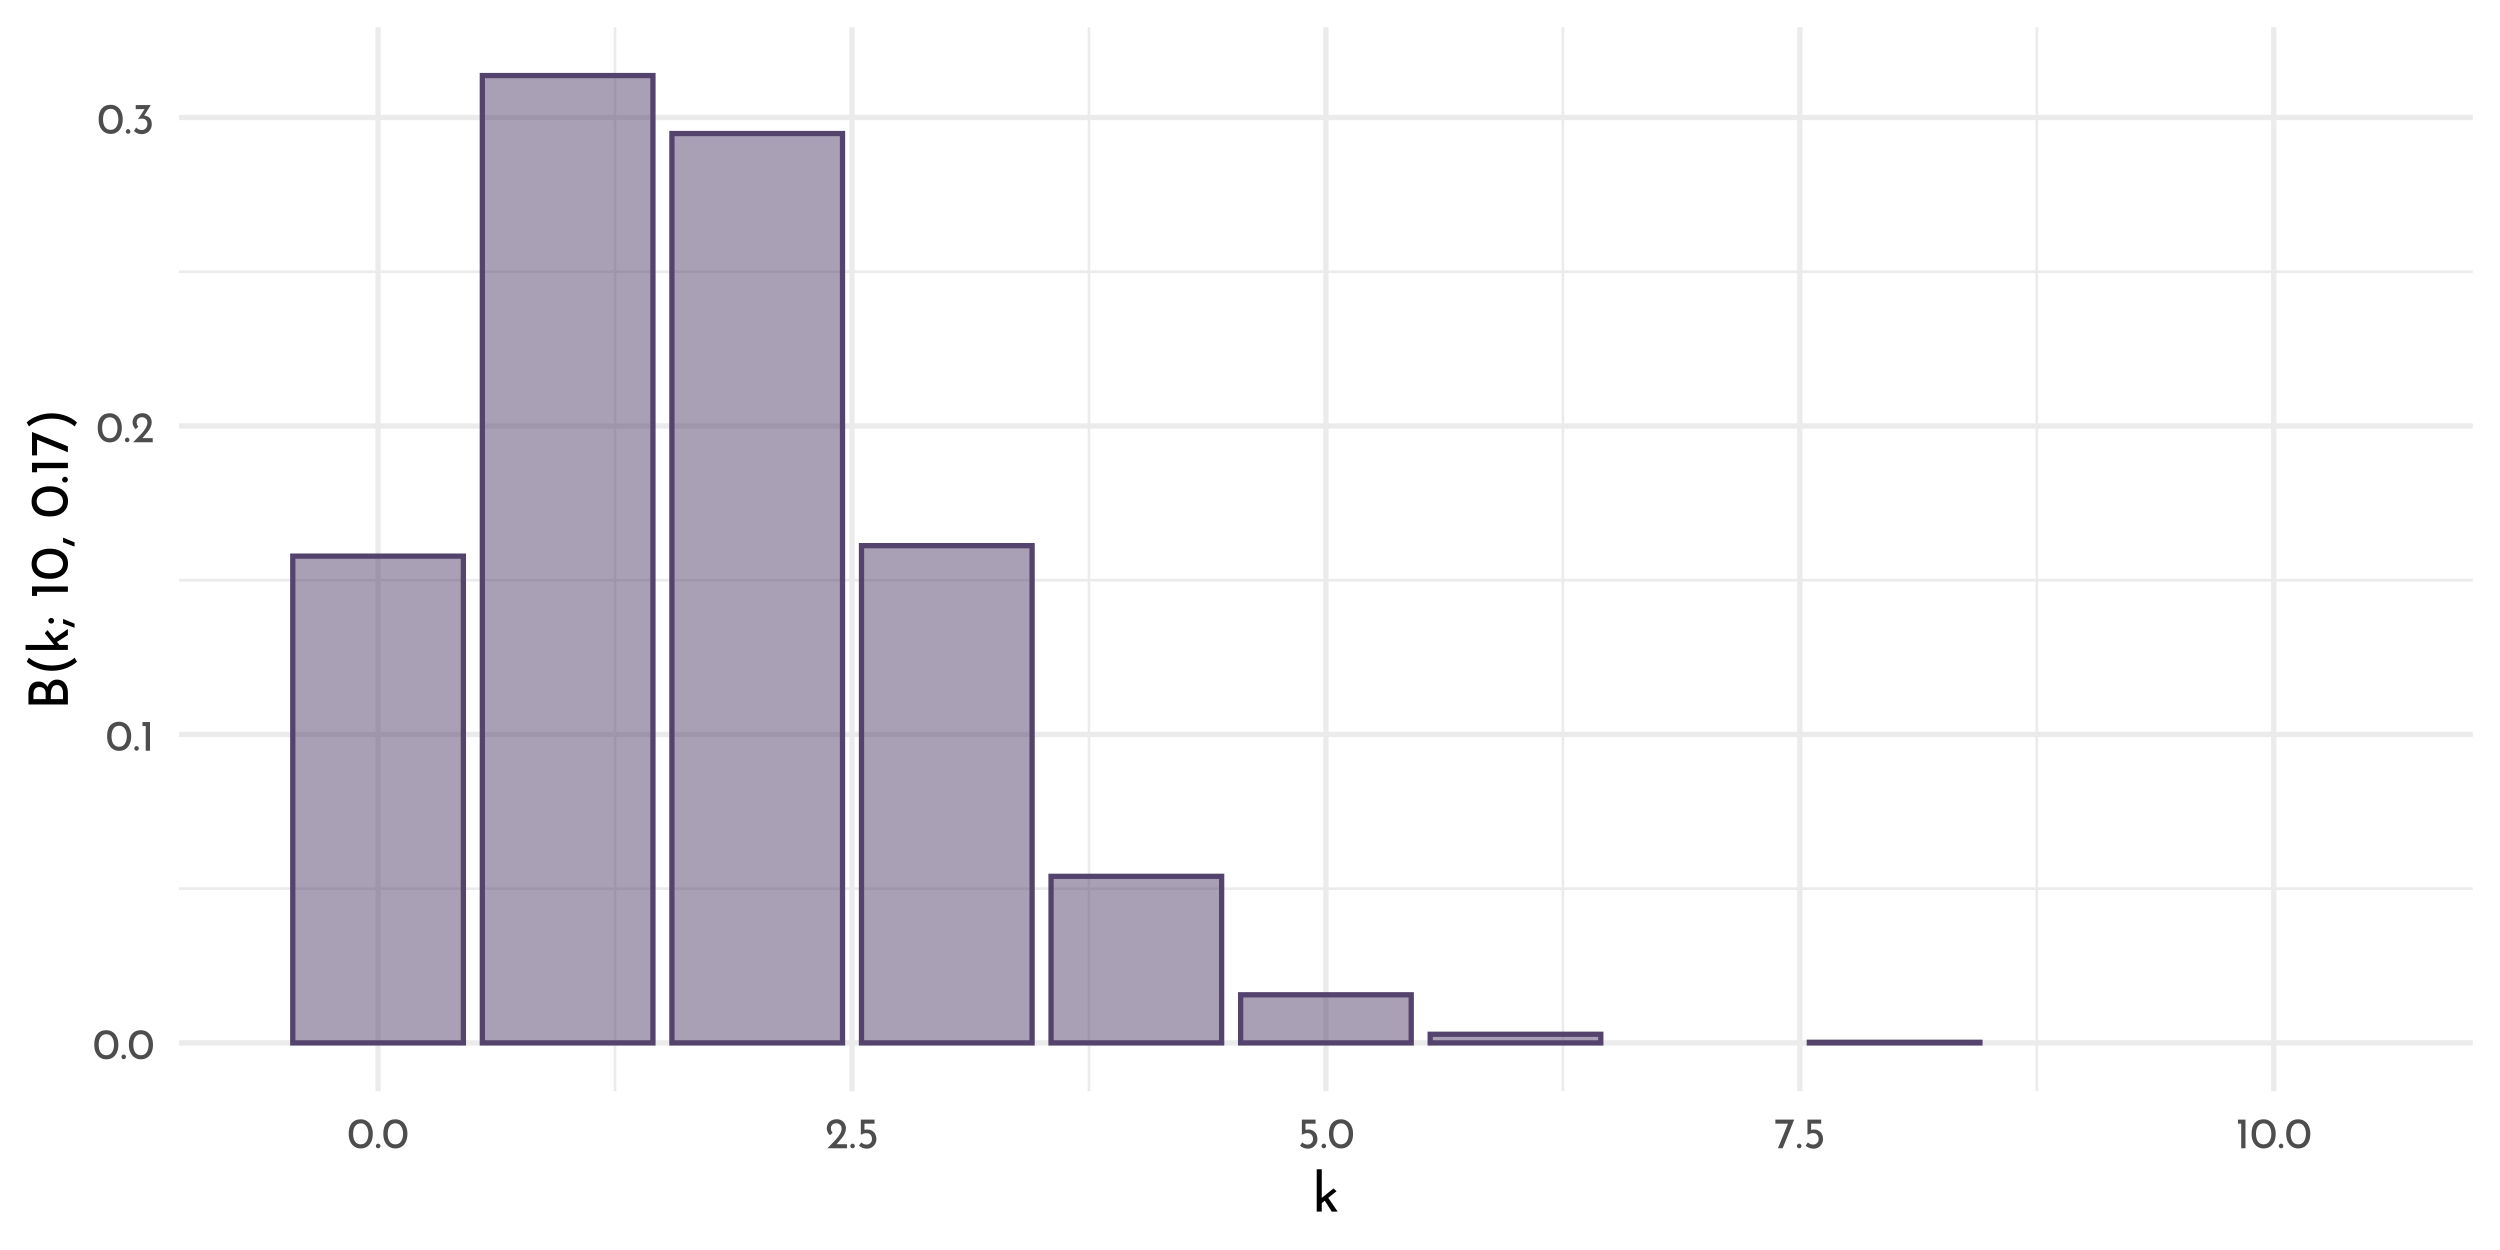
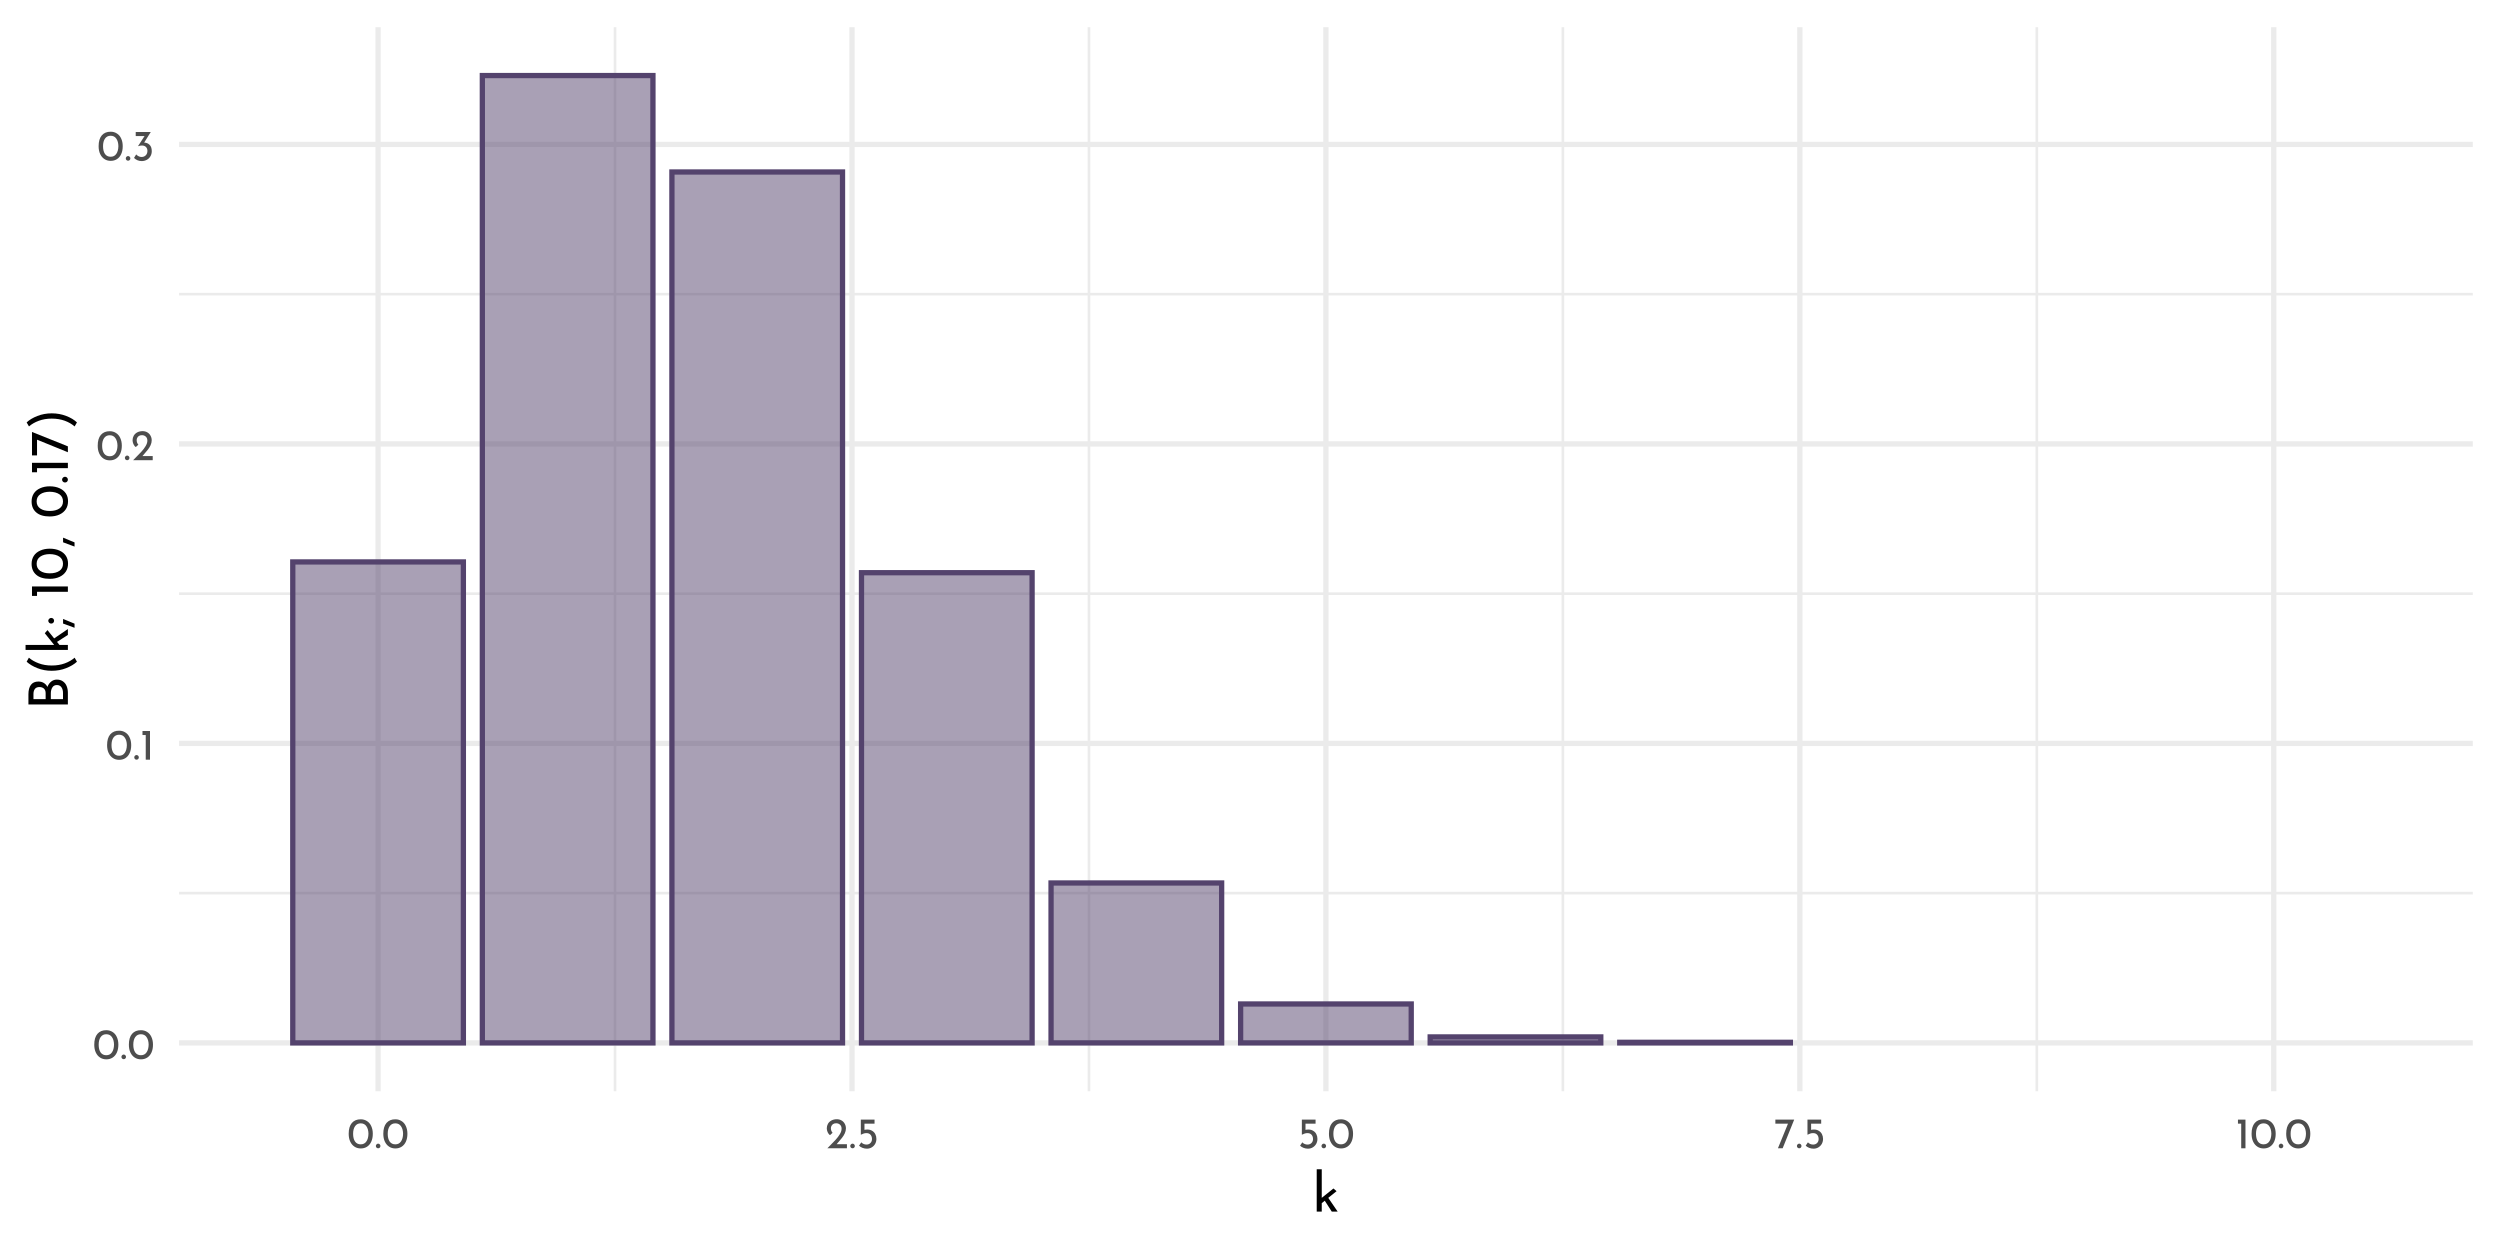
<svg xmlns="http://www.w3.org/2000/svg" xmlns:xlink="http://www.w3.org/1999/xlink" width="504pt" height="252pt" viewBox="0 0 504 252" version="1.1">
  <defs>
    <g>
      <symbol overflow="visible" id="glyph0-0">
        <path style="stroke:none;" d="" />
      </symbol>
      <symbol overflow="visible" id="glyph0-1">
        <path style="stroke:none;" d="M 2.75 0.031 C 2.27 0.031 1.848 -0.086 1.484 -0.328 C 1.117 -0.566 0.832 -0.906 0.625 -1.344 C 0.414 -1.789 0.312 -2.316 0.312 -2.922 C 0.312 -3.879 0.523 -4.609 0.953 -5.109 C 1.391 -5.609 1.988 -5.852 2.75 -5.844 C 3.219 -5.844 3.633 -5.723 4 -5.484 C 4.375 -5.254 4.66 -4.914 4.859 -4.469 C 5.066 -4.031 5.172 -3.516 5.172 -2.922 C 5.172 -2.305 5.066 -1.773 4.859 -1.328 C 4.66 -0.891 4.375 -0.551 4 -0.312 C 3.633 -0.082 3.219 0.031 2.75 0.031 Z M 2.734 -0.797 C 3.234 -0.797 3.613 -0.988 3.875 -1.375 C 4.145 -1.758 4.285 -2.281 4.297 -2.938 C 4.285 -3.57 4.145 -4.078 3.875 -4.453 C 3.613 -4.836 3.234 -5.031 2.734 -5.031 C 2.242 -5.031 1.863 -4.836 1.594 -4.453 C 1.332 -4.078 1.203 -3.566 1.203 -2.922 C 1.203 -2.266 1.332 -1.742 1.594 -1.359 C 1.863 -0.984 2.242 -0.797 2.734 -0.797 Z M 2.734 -0.797 " />
      </symbol>
      <symbol overflow="visible" id="glyph0-2">
        <path style="stroke:none;" d="M 0.297 -0.469 C 0.297 -0.594 0.344 -0.703 0.438 -0.797 C 0.531 -0.891 0.641 -0.938 0.766 -0.938 C 0.879 -0.938 0.984 -0.891 1.078 -0.797 C 1.172 -0.703 1.219 -0.594 1.219 -0.469 C 1.219 -0.332 1.172 -0.219 1.078 -0.125 C 0.984 -0.039 0.879 0 0.766 0 C 0.641 0 0.531 -0.039 0.438 -0.125 C 0.344 -0.219 0.297 -0.332 0.297 -0.469 Z M 0.297 -0.469 " />
      </symbol>
      <symbol overflow="visible" id="glyph0-3">
        <path style="stroke:none;" d="M 1.984 -5.781 L 1.984 0 L 1.125 0 L 1.125 -4.969 L 0.469 -4.969 L 0.469 -5.781 Z M 1.984 -5.781 " />
      </symbol>
      <symbol overflow="visible" id="glyph0-4">
        <path style="stroke:none;" d="M 4.422 -0.828 L 4.422 0 L 0.469 0 L 0.766 -0.297 C 1.359 -0.891 1.82 -1.367 2.156 -1.734 C 2.5 -2.109 2.781 -2.484 3 -2.859 C 3.227 -3.242 3.344 -3.602 3.344 -3.938 C 3.344 -4.301 3.234 -4.578 3.016 -4.766 C 2.805 -4.953 2.551 -5.047 2.25 -5.047 C 2.008 -5.047 1.805 -4.992 1.641 -4.891 C 1.484 -4.785 1.367 -4.656 1.297 -4.5 C 1.223 -4.352 1.188 -4.207 1.188 -4.062 C 1.188 -3.688 1.301 -3.375 1.531 -3.125 L 1.016 -2.656 C 0.816 -2.77 0.656 -2.969 0.531 -3.25 C 0.414 -3.531 0.359 -3.789 0.359 -4.031 C 0.359 -4.352 0.438 -4.656 0.594 -4.938 C 0.758 -5.219 0.992 -5.441 1.297 -5.609 C 1.609 -5.773 1.973 -5.859 2.391 -5.859 C 2.742 -5.859 3.062 -5.773 3.344 -5.609 C 3.625 -5.441 3.836 -5.219 3.984 -4.938 C 4.141 -4.656 4.219 -4.348 4.219 -4.016 C 4.219 -3.68 4.141 -3.344 3.984 -3 C 3.828 -2.664 3.629 -2.352 3.391 -2.062 C 3.16 -1.77 2.852 -1.406 2.469 -0.969 L 2.344 -0.828 Z M 4.422 -0.828 " />
      </symbol>
      <symbol overflow="visible" id="glyph0-5">
        <path style="stroke:none;" d="M 2.516 -3.656 C 2.961 -3.633 3.328 -3.484 3.609 -3.203 C 3.898 -2.922 4.047 -2.492 4.047 -1.922 C 4.047 -1.523 3.953 -1.176 3.766 -0.875 C 3.586 -0.57 3.344 -0.336 3.031 -0.172 C 2.719 -0.004 2.375 0.078 2 0.078 C 1.719 0.078 1.438 0.02 1.156 -0.094 C 0.875 -0.219 0.645 -0.375 0.469 -0.562 L 0.906 -1.266 C 1.02 -1.129 1.176 -1.008 1.375 -0.906 C 1.57 -0.801 1.773 -0.75 1.984 -0.75 C 2.316 -0.75 2.598 -0.859 2.828 -1.078 C 3.055 -1.305 3.172 -1.609 3.172 -1.984 C 3.172 -2.305 3.07 -2.566 2.875 -2.766 C 2.676 -2.961 2.406 -3.062 2.062 -3.062 C 1.812 -3.062 1.562 -3.016 1.312 -2.922 L 1.297 -2.969 L 2.594 -4.969 L 0.812 -4.969 L 0.812 -5.781 L 3.844 -5.781 Z M 2.516 -3.656 " />
      </symbol>
      <symbol overflow="visible" id="glyph0-6">
        <path style="stroke:none;" d="M 2.266 -3.781 C 2.641 -3.781 2.961 -3.691 3.234 -3.516 C 3.516 -3.348 3.723 -3.125 3.859 -2.844 C 4.004 -2.562 4.078 -2.242 4.078 -1.891 C 4.078 -1.523 3.992 -1.191 3.828 -0.891 C 3.66 -0.598 3.43 -0.363 3.141 -0.188 C 2.848 -0.008 2.52 0.078 2.156 0.078 C 1.852 0.078 1.555 0.02 1.266 -0.094 C 0.984 -0.207 0.754 -0.352 0.578 -0.531 L 1.031 -1.203 C 1.145 -1.066 1.297 -0.957 1.484 -0.875 C 1.68 -0.789 1.879 -0.75 2.078 -0.75 C 2.398 -0.75 2.664 -0.852 2.875 -1.062 C 3.082 -1.27 3.188 -1.535 3.188 -1.859 C 3.188 -2.223 3.086 -2.516 2.891 -2.734 C 2.703 -2.953 2.426 -3.062 2.062 -3.062 C 1.863 -3.062 1.676 -3.031 1.5 -2.969 C 1.32 -2.914 1.133 -2.836 0.938 -2.734 L 0.938 -5.781 L 3.703 -5.781 L 3.703 -4.969 L 1.672 -4.969 L 1.672 -3.719 C 1.859 -3.758 2.055 -3.781 2.266 -3.781 Z M 2.266 -3.781 " />
      </symbol>
      <symbol overflow="visible" id="glyph0-7">
        <path style="stroke:none;" d="M 4.062 -5.781 L 1.734 0 L 0.781 0 L 2.812 -4.969 L 0.266 -4.969 L 0.266 -5.781 Z M 4.062 -5.781 " />
      </symbol>
      <symbol overflow="visible" id="glyph1-0">
        <path style="stroke:none;" d="" />
      </symbol>
      <symbol overflow="visible" id="glyph1-1">
        <path style="stroke:none;" d="M 2.516 -2.188 L 1.906 -1.703 L 1.906 0 L 0.891 0 L 0.891 -8.531 L 1.906 -8.531 L 1.906 -2.766 L 4.266 -4.656 L 4.891 -4.109 L 3.219 -2.766 L 5.109 0 L 3.922 0 Z M 2.516 -2.188 " />
      </symbol>
      <symbol overflow="visible" id="glyph2-0">
        <path style="stroke:none;" d="" />
      </symbol>
      <symbol overflow="visible" id="glyph2-1">
        <path style="stroke:none;" d="M -4.125 -4.688 C -3.945 -5.145 -3.691 -5.504 -3.359 -5.766 C -3.035 -6.023 -2.66 -6.156 -2.234 -6.156 C -1.723 -6.156 -1.301 -6.031 -0.969 -5.781 C -0.633 -5.539 -0.391 -5.219 -0.234 -4.812 C -0.078 -4.414 0 -3.984 0 -3.516 L 0 -1.141 L -7.953 -1.141 L -7.953 -3.203 C -7.953 -4.016 -7.785 -4.645 -7.453 -5.094 C -7.117 -5.539 -6.617 -5.766 -5.953 -5.766 C -5.535 -5.766 -5.172 -5.672 -4.859 -5.484 C -4.547 -5.297 -4.301 -5.031 -4.125 -4.688 Z M -4.484 -2.219 L -4.484 -3.422 C -4.484 -3.828 -4.598 -4.133 -4.828 -4.344 C -5.066 -4.551 -5.367 -4.656 -5.734 -4.656 C -6.141 -4.656 -6.441 -4.531 -6.641 -4.281 C -6.836 -4.039 -6.938 -3.695 -6.938 -3.25 L -6.938 -2.219 Z M -0.984 -3.469 C -0.984 -3.926 -1.086 -4.305 -1.297 -4.609 C -1.504 -4.91 -1.812 -5.062 -2.219 -5.062 C -2.633 -5.062 -2.941 -4.895 -3.141 -4.562 C -3.336 -4.238 -3.438 -3.848 -3.438 -3.391 L -3.438 -2.219 L -0.984 -2.219 Z M -0.984 -3.469 " />
      </symbol>
      <symbol overflow="visible" id="glyph2-2">
        <path style="stroke:none;" d="M -3.25 -1.125 C -4.289 -1.125 -5.254 -1.301 -6.141 -1.656 C -7.035 -2.008 -7.758 -2.441 -8.312 -2.953 L -7.859 -3.766 C -7.316 -3.297 -6.648 -2.914 -5.859 -2.625 C -5.078 -2.332 -4.207 -2.188 -3.25 -2.188 C -2.281 -2.188 -1.398 -2.332 -0.609 -2.625 C 0.172 -2.914 0.828 -3.297 1.359 -3.766 L 1.828 -2.953 C 1.273 -2.441 0.551 -2.008 -0.344 -1.656 C -1.238 -1.301 -2.207 -1.125 -3.25 -1.125 Z M -3.25 -1.125 " />
      </symbol>
      <symbol overflow="visible" id="glyph2-3">
        <path style="stroke:none;" d="M -2.188 -2.516 L -1.703 -1.906 L 0 -1.906 L 0 -0.891 L -8.531 -0.891 L -8.531 -1.906 L -2.766 -1.906 L -4.656 -4.266 L -4.109 -4.891 L -2.766 -3.219 L 0 -5.109 L 0 -3.922 Z M -2.188 -2.516 " />
      </symbol>
      <symbol overflow="visible" id="glyph2-4">
        <path style="stroke:none;" d="M -3.359 -0.719 C -3.523 -0.719 -3.664 -0.773 -3.781 -0.891 C -3.895 -1.016 -3.953 -1.148 -3.953 -1.297 C -3.953 -1.43 -3.895 -1.555 -3.781 -1.672 C -3.664 -1.797 -3.523 -1.859 -3.359 -1.859 C -3.191 -1.859 -3.051 -1.801 -2.938 -1.688 C -2.832 -1.57 -2.781 -1.441 -2.781 -1.297 C -2.781 -1.141 -2.832 -1.004 -2.938 -0.891 C -3.051 -0.773 -3.191 -0.719 -3.359 -0.719 Z M 1.344 -0.703 L 1.344 0.125 C 0.664 -0.125 0.004 -0.367 -0.641 -0.609 L -0.969 -0.719 L -0.969 -1.656 Z M 1.344 -0.703 " />
      </symbol>
      <symbol overflow="visible" id="glyph2-5">
        <path style="stroke:none;" d="" />
      </symbol>
      <symbol overflow="visible" id="glyph2-6">
        <path style="stroke:none;" d="M -7.234 -2.484 L 0 -2.484 L 0 -1.406 L -6.219 -1.406 L -6.219 -0.578 L -7.234 -0.578 Z M -7.234 -2.484 " />
      </symbol>
      <symbol overflow="visible" id="glyph2-7">
        <path style="stroke:none;" d="M 0.031 -3.438 C 0.031 -2.844 -0.113 -2.316 -0.406 -1.859 C -0.707 -1.398 -1.133 -1.039 -1.688 -0.781 C -2.25 -0.52 -2.906 -0.391 -3.656 -0.391 C -4.844 -0.391 -5.75 -0.66 -6.375 -1.203 C -7.008 -1.742 -7.32 -2.488 -7.312 -3.438 C -7.312 -4.031 -7.164 -4.555 -6.875 -5.016 C -6.582 -5.473 -6.156 -5.828 -5.594 -6.078 C -5.039 -6.336 -4.395 -6.469 -3.656 -6.469 C -2.895 -6.469 -2.234 -6.336 -1.672 -6.078 C -1.117 -5.828 -0.691 -5.473 -0.391 -5.016 C -0.098 -4.555 0.039 -4.031 0.031 -3.438 Z M -0.984 -3.422 C -0.984 -4.047 -1.223 -4.523 -1.703 -4.859 C -2.191 -5.191 -2.848 -5.363 -3.672 -5.375 C -4.473 -5.363 -5.109 -5.191 -5.578 -4.859 C -6.055 -4.523 -6.297 -4.047 -6.297 -3.422 C -6.297 -2.805 -6.055 -2.332 -5.578 -2 C -5.098 -1.664 -4.457 -1.5 -3.656 -1.5 C -2.844 -1.5 -2.191 -1.664 -1.703 -2 C -1.223 -2.332 -0.984 -2.805 -0.984 -3.422 Z M -0.984 -3.422 " />
      </symbol>
      <symbol overflow="visible" id="glyph2-8">
        <path style="stroke:none;" d="M 0.578 -1.188 L 1.344 -0.875 L 1.344 -0.031 L 0.578 -0.312 C -0.316 -0.645 -0.832 -0.836 -0.969 -0.891 L -0.969 -1.828 Z M 0.578 -1.188 " />
      </symbol>
      <symbol overflow="visible" id="glyph2-9">
        <path style="stroke:none;" d="M -0.578 -0.375 C -0.742 -0.375 -0.883 -0.43 -1 -0.547 C -1.113 -0.66 -1.172 -0.797 -1.172 -0.953 C -1.172 -1.098 -1.113 -1.227 -1 -1.344 C -0.883 -1.469 -0.742 -1.531 -0.578 -1.531 C -0.41 -1.531 -0.27 -1.469 -0.156 -1.344 C -0.051 -1.227 0 -1.098 0 -0.953 C 0 -0.797 -0.051 -0.66 -0.156 -0.547 C -0.27 -0.43 -0.41 -0.375 -0.578 -0.375 Z M -0.578 -0.375 " />
      </symbol>
      <symbol overflow="visible" id="glyph2-10">
        <path style="stroke:none;" d="M -7.234 -5.078 L 0 -2.172 L 0 -0.984 L -6.219 -3.516 L -6.219 -0.344 L -7.234 -0.344 Z M -7.234 -5.078 " />
      </symbol>
      <symbol overflow="visible" id="glyph2-11">
        <path style="stroke:none;" d="M -3.25 -3.438 C -2.207 -3.438 -1.234 -3.258 -0.328 -2.906 C 0.566 -2.562 1.285 -2.129 1.828 -1.609 L 1.359 -0.797 C 0.828 -1.266 0.172 -1.645 -0.609 -1.938 C -1.398 -2.227 -2.281 -2.375 -3.25 -2.375 C -4.207 -2.375 -5.078 -2.227 -5.859 -1.938 C -6.648 -1.645 -7.312 -1.266 -7.844 -0.797 L -8.312 -1.609 C -7.758 -2.129 -7.035 -2.562 -6.141 -2.906 C -5.254 -3.258 -4.289 -3.438 -3.25 -3.438 Z M -3.25 -3.438 " />
      </symbol>
    </g>
    <clipPath id="clip1">
-       <path d="M 36.094 178 L 498.523 178 L 498.523 180 L 36.094 180 Z M 36.094 178 " />
+       <path d="M 36.094 179 L 498.523 179 L 498.523 181 L 36.094 181 Z M 36.094 179 " />
    </clipPath>
    <clipPath id="clip2">
-       <path d="M 36.094 116 L 498.523 116 L 498.523 118 L 36.094 118 Z M 36.094 116 " />
+       <path d="M 36.094 119 L 498.523 119 L 498.523 120 L 36.094 120 Z M 36.094 119 " />
    </clipPath>
    <clipPath id="clip3">
-       <path d="M 36.094 54 L 498.523 54 L 498.523 56 L 36.094 56 Z M 36.094 54 " />
+       <path d="M 36.094 59 L 498.523 59 L 498.523 60 L 36.094 60 Z M 36.094 59 " />
    </clipPath>
    <clipPath id="clip4">
      <path d="M 123 5.48 L 125 5.48 L 125 220 L 123 220 Z M 123 5.48 " />
    </clipPath>
    <clipPath id="clip5">
      <path d="M 219 5.48 L 220 5.48 L 220 220 L 219 220 Z M 219 5.48 " />
    </clipPath>
    <clipPath id="clip6">
      <path d="M 314 5.48 L 316 5.48 L 316 220 L 314 220 Z M 314 5.48 " />
    </clipPath>
    <clipPath id="clip7">
      <path d="M 410 5.48 L 411 5.48 L 411 220 L 410 220 Z M 410 5.48 " />
    </clipPath>
    <clipPath id="clip8">
      <path d="M 36.094 209 L 498.523 209 L 498.523 211 L 36.094 211 Z M 36.094 209 " />
    </clipPath>
    <clipPath id="clip9">
-       <path d="M 36.094 147 L 498.523 147 L 498.523 149 L 36.094 149 Z M 36.094 147 " />
+       <path d="M 36.094 149 L 498.523 149 L 498.523 151 L 36.094 151 Z M 36.094 149 " />
    </clipPath>
    <clipPath id="clip10">
-       <path d="M 36.094 85 L 498.523 85 L 498.523 87 L 36.094 87 Z M 36.094 85 " />
+       <path d="M 36.094 88 L 498.523 88 L 498.523 91 L 36.094 91 Z M 36.094 88 " />
    </clipPath>
    <clipPath id="clip11">
-       <path d="M 36.094 23 L 498.523 23 L 498.523 25 L 36.094 25 Z M 36.094 23 " />
+       <path d="M 36.094 28 L 498.523 28 L 498.523 30 L 36.094 30 Z M 36.094 28 " />
    </clipPath>
    <clipPath id="clip12">
      <path d="M 75 5.48 L 77 5.48 L 77 220 L 75 220 Z M 75 5.48 " />
    </clipPath>
    <clipPath id="clip13">
      <path d="M 171 5.48 L 173 5.48 L 173 220 L 171 220 Z M 171 5.48 " />
    </clipPath>
    <clipPath id="clip14">
      <path d="M 266 5.48 L 268 5.48 L 268 220 L 266 220 Z M 266 5.48 " />
    </clipPath>
    <clipPath id="clip15">
      <path d="M 362 5.48 L 364 5.48 L 364 220 L 362 220 Z M 362 5.48 " />
    </clipPath>
    <clipPath id="clip16">
      <path d="M 457 5.48 L 459 5.48 L 459 220 L 457 220 Z M 457 5.48 " />
    </clipPath>
  </defs>
  <g id="surface14">
    <rect x="0" y="0" width="504" height="252" style="fill:rgb(100%,100%,100%);fill-opacity:1;stroke:none;" />
    <g clip-path="url(#clip1)" clip-rule="nonzero">
-       <path style="fill:none;stroke-width:0.533;stroke-linecap:butt;stroke-linejoin:round;stroke:rgb(92.157%,92.157%,92.157%);stroke-opacity:1;stroke-miterlimit:10;" d="M 36.094 179.156 L 498.52 179.156 " />
+       <path style="fill:none;stroke-width:0.533;stroke-linecap:butt;stroke-linejoin:round;stroke:rgb(92.157%,92.157%,92.157%);stroke-opacity:1;stroke-miterlimit:10;" d="M 36.094 180.059 L 498.52 180.059 " />
    </g>
    <g clip-path="url(#clip2)" clip-rule="nonzero">
-       <path style="fill:none;stroke-width:0.533;stroke-linecap:butt;stroke-linejoin:round;stroke:rgb(92.157%,92.157%,92.157%);stroke-opacity:1;stroke-miterlimit:10;" d="M 36.094 116.969 L 498.52 116.969 " />
+       <path style="fill:none;stroke-width:0.533;stroke-linecap:butt;stroke-linejoin:round;stroke:rgb(92.157%,92.157%,92.157%);stroke-opacity:1;stroke-miterlimit:10;" d="M 36.094 119.684 L 498.52 119.684 " />
    </g>
    <g clip-path="url(#clip3)" clip-rule="nonzero">
-       <path style="fill:none;stroke-width:0.533;stroke-linecap:butt;stroke-linejoin:round;stroke:rgb(92.157%,92.157%,92.157%);stroke-opacity:1;stroke-miterlimit:10;" d="M 36.094 54.781 L 498.52 54.781 " />
+       <path style="fill:none;stroke-width:0.533;stroke-linecap:butt;stroke-linejoin:round;stroke:rgb(92.157%,92.157%,92.157%);stroke-opacity:1;stroke-miterlimit:10;" d="M 36.094 59.305 L 498.52 59.305 " />
    </g>
    <g clip-path="url(#clip4)" clip-rule="nonzero">
      <path style="fill:none;stroke-width:0.533;stroke-linecap:butt;stroke-linejoin:round;stroke:rgb(92.157%,92.157%,92.157%);stroke-opacity:1;stroke-miterlimit:10;" d="M 123.992 220 L 123.992 5.48 " />
    </g>
    <g clip-path="url(#clip5)" clip-rule="nonzero">
      <path style="fill:none;stroke-width:0.533;stroke-linecap:butt;stroke-linejoin:round;stroke:rgb(92.157%,92.157%,92.157%);stroke-opacity:1;stroke-miterlimit:10;" d="M 219.535 220 L 219.535 5.48 " />
    </g>
    <g clip-path="url(#clip6)" clip-rule="nonzero">
      <path style="fill:none;stroke-width:0.533;stroke-linecap:butt;stroke-linejoin:round;stroke:rgb(92.157%,92.157%,92.157%);stroke-opacity:1;stroke-miterlimit:10;" d="M 315.078 220 L 315.078 5.48 " />
    </g>
    <g clip-path="url(#clip7)" clip-rule="nonzero">
      <path style="fill:none;stroke-width:0.533;stroke-linecap:butt;stroke-linejoin:round;stroke:rgb(92.157%,92.157%,92.157%);stroke-opacity:1;stroke-miterlimit:10;" d="M 410.621 220 L 410.621 5.48 " />
    </g>
    <g clip-path="url(#clip8)" clip-rule="nonzero">
      <path style="fill:none;stroke-width:1.067;stroke-linecap:butt;stroke-linejoin:round;stroke:rgb(92.157%,92.157%,92.157%);stroke-opacity:1;stroke-miterlimit:10;" d="M 36.094 210.25 L 498.52 210.25 " />
    </g>
    <g clip-path="url(#clip9)" clip-rule="nonzero">
-       <path style="fill:none;stroke-width:1.067;stroke-linecap:butt;stroke-linejoin:round;stroke:rgb(92.157%,92.157%,92.157%);stroke-opacity:1;stroke-miterlimit:10;" d="M 36.094 148.062 L 498.52 148.062 " />
+       <path style="fill:none;stroke-width:1.067;stroke-linecap:butt;stroke-linejoin:round;stroke:rgb(92.157%,92.157%,92.157%);stroke-opacity:1;stroke-miterlimit:10;" d="M 36.094 149.871 L 498.52 149.871 " />
    </g>
    <g clip-path="url(#clip10)" clip-rule="nonzero">
-       <path style="fill:none;stroke-width:1.067;stroke-linecap:butt;stroke-linejoin:round;stroke:rgb(92.157%,92.157%,92.157%);stroke-opacity:1;stroke-miterlimit:10;" d="M 36.094 85.875 L 498.52 85.875 " />
+       <path style="fill:none;stroke-width:1.067;stroke-linecap:butt;stroke-linejoin:round;stroke:rgb(92.157%,92.157%,92.157%);stroke-opacity:1;stroke-miterlimit:10;" d="M 36.094 89.496 L 498.52 89.496 " />
    </g>
    <g clip-path="url(#clip11)" clip-rule="nonzero">
-       <path style="fill:none;stroke-width:1.067;stroke-linecap:butt;stroke-linejoin:round;stroke:rgb(92.157%,92.157%,92.157%);stroke-opacity:1;stroke-miterlimit:10;" d="M 36.094 23.688 L 498.52 23.688 " />
+       <path style="fill:none;stroke-width:1.067;stroke-linecap:butt;stroke-linejoin:round;stroke:rgb(92.157%,92.157%,92.157%);stroke-opacity:1;stroke-miterlimit:10;" d="M 36.094 29.117 L 498.52 29.117 " />
    </g>
    <g clip-path="url(#clip12)" clip-rule="nonzero">
      <path style="fill:none;stroke-width:1.067;stroke-linecap:butt;stroke-linejoin:round;stroke:rgb(92.157%,92.157%,92.157%);stroke-opacity:1;stroke-miterlimit:10;" d="M 76.219 220 L 76.219 5.48 " />
    </g>
    <g clip-path="url(#clip13)" clip-rule="nonzero">
      <path style="fill:none;stroke-width:1.067;stroke-linecap:butt;stroke-linejoin:round;stroke:rgb(92.157%,92.157%,92.157%);stroke-opacity:1;stroke-miterlimit:10;" d="M 171.762 220 L 171.762 5.48 " />
    </g>
    <g clip-path="url(#clip14)" clip-rule="nonzero">
      <path style="fill:none;stroke-width:1.067;stroke-linecap:butt;stroke-linejoin:round;stroke:rgb(92.157%,92.157%,92.157%);stroke-opacity:1;stroke-miterlimit:10;" d="M 267.305 220 L 267.305 5.48 " />
    </g>
    <g clip-path="url(#clip15)" clip-rule="nonzero">
      <path style="fill:none;stroke-width:1.067;stroke-linecap:butt;stroke-linejoin:round;stroke:rgb(92.157%,92.157%,92.157%);stroke-opacity:1;stroke-miterlimit:10;" d="M 362.848 220 L 362.848 5.48 " />
    </g>
    <g clip-path="url(#clip16)" clip-rule="nonzero">
      <path style="fill:none;stroke-width:1.067;stroke-linecap:butt;stroke-linejoin:round;stroke:rgb(92.157%,92.157%,92.157%);stroke-opacity:1;stroke-miterlimit:10;" d="M 458.391 220 L 458.391 5.48 " />
    </g>
-     <path style="fill-rule:nonzero;fill:rgb(32.941%,26.275%,42.745%);fill-opacity:0.502;stroke-width:1.067;stroke-linecap:square;stroke-linejoin:miter;stroke:rgb(32.941%,26.275%,42.745%);stroke-opacity:1;stroke-miterlimit:10;" d="M 59.023 210.25 L 93.418 210.25 L 93.418 112.117 L 59.023 112.117 Z M 59.023 210.25 " />
+     <path style="fill-rule:nonzero;fill:rgb(32.941%,26.275%,42.745%);fill-opacity:0.502;stroke-width:1.067;stroke-linecap:square;stroke-linejoin:miter;stroke:rgb(32.941%,26.275%,42.745%);stroke-opacity:1;stroke-miterlimit:10;" d="M 59.023 210.25 L 93.418 210.25 L 93.418 113.285 L 59.023 113.285 Z M 59.023 210.25 " />
    <path style="fill-rule:nonzero;fill:rgb(32.941%,26.275%,42.745%);fill-opacity:0.502;stroke-width:1.067;stroke-linecap:square;stroke-linejoin:miter;stroke:rgb(32.941%,26.275%,42.745%);stroke-opacity:1;stroke-miterlimit:10;" d="M 97.238 210.25 L 131.633 210.25 L 131.633 15.23 L 97.238 15.23 Z M 97.238 210.25 " />
-     <path style="fill-rule:nonzero;fill:rgb(32.941%,26.275%,42.745%);fill-opacity:0.502;stroke-width:1.067;stroke-linecap:square;stroke-linejoin:miter;stroke:rgb(32.941%,26.275%,42.745%);stroke-opacity:1;stroke-miterlimit:10;" d="M 135.457 210.25 L 169.852 210.25 L 169.852 26.922 L 135.457 26.922 Z M 135.457 210.25 " />
-     <path style="fill-rule:nonzero;fill:rgb(32.941%,26.275%,42.745%);fill-opacity:0.502;stroke-width:1.067;stroke-linecap:square;stroke-linejoin:miter;stroke:rgb(32.941%,26.275%,42.745%);stroke-opacity:1;stroke-miterlimit:10;" d="M 173.676 210.25 L 208.07 210.25 L 208.07 110.004 L 173.676 110.004 Z M 173.676 210.25 " />
-     <path style="fill-rule:nonzero;fill:rgb(32.941%,26.275%,42.745%);fill-opacity:0.502;stroke-width:1.067;stroke-linecap:square;stroke-linejoin:miter;stroke:rgb(32.941%,26.275%,42.745%);stroke-opacity:1;stroke-miterlimit:10;" d="M 211.891 210.25 L 246.285 210.25 L 246.285 176.668 L 211.891 176.668 Z M 211.891 210.25 " />
-     <path style="fill-rule:nonzero;fill:rgb(32.941%,26.275%,42.745%);fill-opacity:0.502;stroke-width:1.067;stroke-linecap:square;stroke-linejoin:miter;stroke:rgb(32.941%,26.275%,42.745%);stroke-opacity:1;stroke-miterlimit:10;" d="M 250.109 210.25 L 284.504 210.25 L 284.504 200.551 L 250.109 200.551 Z M 250.109 210.25 " />
-     <path style="fill-rule:nonzero;fill:rgb(32.941%,26.275%,42.745%);fill-opacity:0.502;stroke-width:1.067;stroke-linecap:square;stroke-linejoin:miter;stroke:rgb(32.941%,26.275%,42.745%);stroke-opacity:1;stroke-miterlimit:10;" d="M 288.324 210.25 L 322.719 210.25 L 322.719 208.508 L 288.324 208.508 Z M 288.324 210.25 " />
-     <path style="fill-rule:nonzero;fill:rgb(32.941%,26.275%,42.745%);fill-opacity:0.502;stroke-width:1.067;stroke-linecap:square;stroke-linejoin:miter;stroke:rgb(32.941%,26.275%,42.745%);stroke-opacity:1;stroke-miterlimit:10;" d="M 364.762 210.25 L 399.156 210.25 L 399.156 210.125 L 364.762 210.125 Z M 364.762 210.25 " />
+     <path style="fill-rule:nonzero;fill:rgb(32.941%,26.275%,42.745%);fill-opacity:0.502;stroke-width:1.067;stroke-linecap:square;stroke-linejoin:miter;stroke:rgb(32.941%,26.275%,42.745%);stroke-opacity:1;stroke-miterlimit:10;" d="M 135.457 210.25 L 169.852 210.25 L 169.852 34.672 L 135.457 34.672 Z M 135.457 210.25 " />
+     <path style="fill-rule:nonzero;fill:rgb(32.941%,26.275%,42.745%);fill-opacity:0.502;stroke-width:1.067;stroke-linecap:square;stroke-linejoin:miter;stroke:rgb(32.941%,26.275%,42.745%);stroke-opacity:1;stroke-miterlimit:10;" d="M 173.676 210.25 L 208.07 210.25 L 208.07 115.457 L 173.676 115.457 Z M 173.676 210.25 " />
+     <path style="fill-rule:nonzero;fill:rgb(32.941%,26.275%,42.745%);fill-opacity:0.502;stroke-width:1.067;stroke-linecap:square;stroke-linejoin:miter;stroke:rgb(32.941%,26.275%,42.745%);stroke-opacity:1;stroke-miterlimit:10;" d="M 211.891 210.25 L 246.285 210.25 L 246.285 178.008 L 211.891 178.008 Z M 211.891 210.25 " />
+     <path style="fill-rule:nonzero;fill:rgb(32.941%,26.275%,42.745%);fill-opacity:0.502;stroke-width:1.067;stroke-linecap:square;stroke-linejoin:miter;stroke:rgb(32.941%,26.275%,42.745%);stroke-opacity:1;stroke-miterlimit:10;" d="M 250.109 210.25 L 284.504 210.25 L 284.504 202.402 L 250.109 202.402 Z M 250.109 210.25 " />
+     <path style="fill-rule:nonzero;fill:rgb(32.941%,26.275%,42.745%);fill-opacity:0.502;stroke-width:1.067;stroke-linecap:square;stroke-linejoin:miter;stroke:rgb(32.941%,26.275%,42.745%);stroke-opacity:1;stroke-miterlimit:10;" d="M 288.324 210.25 L 322.719 210.25 L 322.719 209.043 L 288.324 209.043 Z M 288.324 210.25 " />
+     <path style="fill-rule:nonzero;fill:rgb(32.941%,26.275%,42.745%);fill-opacity:0.502;stroke-width:1.067;stroke-linecap:square;stroke-linejoin:miter;stroke:rgb(32.941%,26.275%,42.745%);stroke-opacity:1;stroke-miterlimit:10;" d="M 326.543 210.25 L 360.938 210.25 L 360.938 210.129 L 326.543 210.129 Z M 326.543 210.25 " />
    <g style="fill:rgb(30.196%,30.196%,30.196%);fill-opacity:1;">
      <use xlink:href="#glyph0-1" x="18.691" y="213.531" />
      <use xlink:href="#glyph0-2" x="24.183" y="213.531" />
      <use xlink:href="#glyph0-1" x="25.67" y="213.531" />
    </g>
    <g style="fill:rgb(30.196%,30.196%,30.196%);fill-opacity:1;">
-       <use xlink:href="#glyph0-1" x="21.277" y="151.344" />
-       <use xlink:href="#glyph0-2" x="26.769" y="151.344" />
-       <use xlink:href="#glyph0-3" x="28.256" y="151.344" />
-     </g>
-     <g style="fill:rgb(30.196%,30.196%,30.196%);fill-opacity:1;">
-       <use xlink:href="#glyph0-1" x="19.387" y="89.156" />
-       <use xlink:href="#glyph0-2" x="24.878" y="89.156" />
-       <use xlink:href="#glyph0-4" x="26.365" y="89.156" />
-     </g>
-     <g style="fill:rgb(30.196%,30.196%,30.196%);fill-opacity:1;">
-       <use xlink:href="#glyph0-1" x="19.57" y="26.969" />
-       <use xlink:href="#glyph0-2" x="25.062" y="26.969" />
-       <use xlink:href="#glyph0-5" x="26.549" y="26.969" />
+       <use xlink:href="#glyph0-1" x="21.277" y="153.152" />
+       <use xlink:href="#glyph0-2" x="26.769" y="153.152" />
+       <use xlink:href="#glyph0-3" x="28.256" y="153.152" />
+     </g>
+     <g style="fill:rgb(30.196%,30.196%,30.196%);fill-opacity:1;">
+       <use xlink:href="#glyph0-1" x="19.387" y="92.777" />
+       <use xlink:href="#glyph0-2" x="24.878" y="92.777" />
+       <use xlink:href="#glyph0-4" x="26.365" y="92.777" />
+     </g>
+     <g style="fill:rgb(30.196%,30.196%,30.196%);fill-opacity:1;">
+       <use xlink:href="#glyph0-1" x="19.57" y="32.398" />
+       <use xlink:href="#glyph0-2" x="25.062" y="32.398" />
+       <use xlink:href="#glyph0-5" x="26.549" y="32.398" />
    </g>
    <g style="fill:rgb(30.196%,30.196%,30.196%);fill-opacity:1;">
      <use xlink:href="#glyph0-1" x="69.984" y="231.496" />
      <use xlink:href="#glyph0-2" x="75.476" y="231.496" />
      <use xlink:href="#glyph0-1" x="76.963" y="231.496" />
    </g>
    <g style="fill:rgb(30.196%,30.196%,30.196%);fill-opacity:1;">
      <use xlink:href="#glyph0-4" x="166.32" y="231.496" />
      <use xlink:href="#glyph0-2" x="171.116" y="231.496" />
      <use xlink:href="#glyph0-6" x="172.604" y="231.496" />
    </g>
    <g style="fill:rgb(30.196%,30.196%,30.196%);fill-opacity:1;">
      <use xlink:href="#glyph0-6" x="261.516" y="231.496" />
      <use xlink:href="#glyph0-2" x="266.118" y="231.496" />
      <use xlink:href="#glyph0-1" x="267.605" y="231.496" />
    </g>
    <g style="fill:rgb(30.196%,30.196%,30.196%);fill-opacity:1;">
      <use xlink:href="#glyph0-7" x="357.648" y="231.496" />
      <use xlink:href="#glyph0-2" x="361.96" y="231.496" />
      <use xlink:href="#glyph0-6" x="363.448" y="231.496" />
    </g>
    <g style="fill:rgb(30.196%,30.196%,30.196%);fill-opacity:1;">
      <use xlink:href="#glyph0-3" x="450.703" y="231.496" />
      <use xlink:href="#glyph0-1" x="453.607" y="231.496" />
      <use xlink:href="#glyph0-2" x="459.098" y="231.496" />
      <use xlink:href="#glyph0-1" x="460.586" y="231.496" />
    </g>
    <g style="fill:rgb(0%,0%,0%);fill-opacity:1;">
      <use xlink:href="#glyph1-1" x="264.559" y="244.254" />
    </g>
    <g style="fill:rgb(0%,0%,0%);fill-opacity:1;">
      <use xlink:href="#glyph2-1" x="13.684" y="143.164" />
      <use xlink:href="#glyph2-2" x="13.684" y="136.355" />
      <use xlink:href="#glyph2-3" x="13.684" y="131.922" />
      <use xlink:href="#glyph2-4" x="13.684" y="126.433" />
      <use xlink:href="#glyph2-5" x="13.684" y="124.189" />
      <use xlink:href="#glyph2-6" x="13.684" y="120.713" />
      <use xlink:href="#glyph2-7" x="13.684" y="117.083" />
      <use xlink:href="#glyph2-8" x="13.684" y="110.219" />
      <use xlink:href="#glyph2-5" x="13.684" y="107.986" />
      <use xlink:href="#glyph2-7" x="13.684" y="104.51" />
      <use xlink:href="#glyph2-9" x="13.684" y="97.646" />
      <use xlink:href="#glyph2-6" x="13.684" y="95.787" />
      <use xlink:href="#glyph2-10" x="13.684" y="92.157" />
      <use xlink:href="#glyph2-11" x="13.684" y="86.767" />
    </g>
  </g>
</svg>
